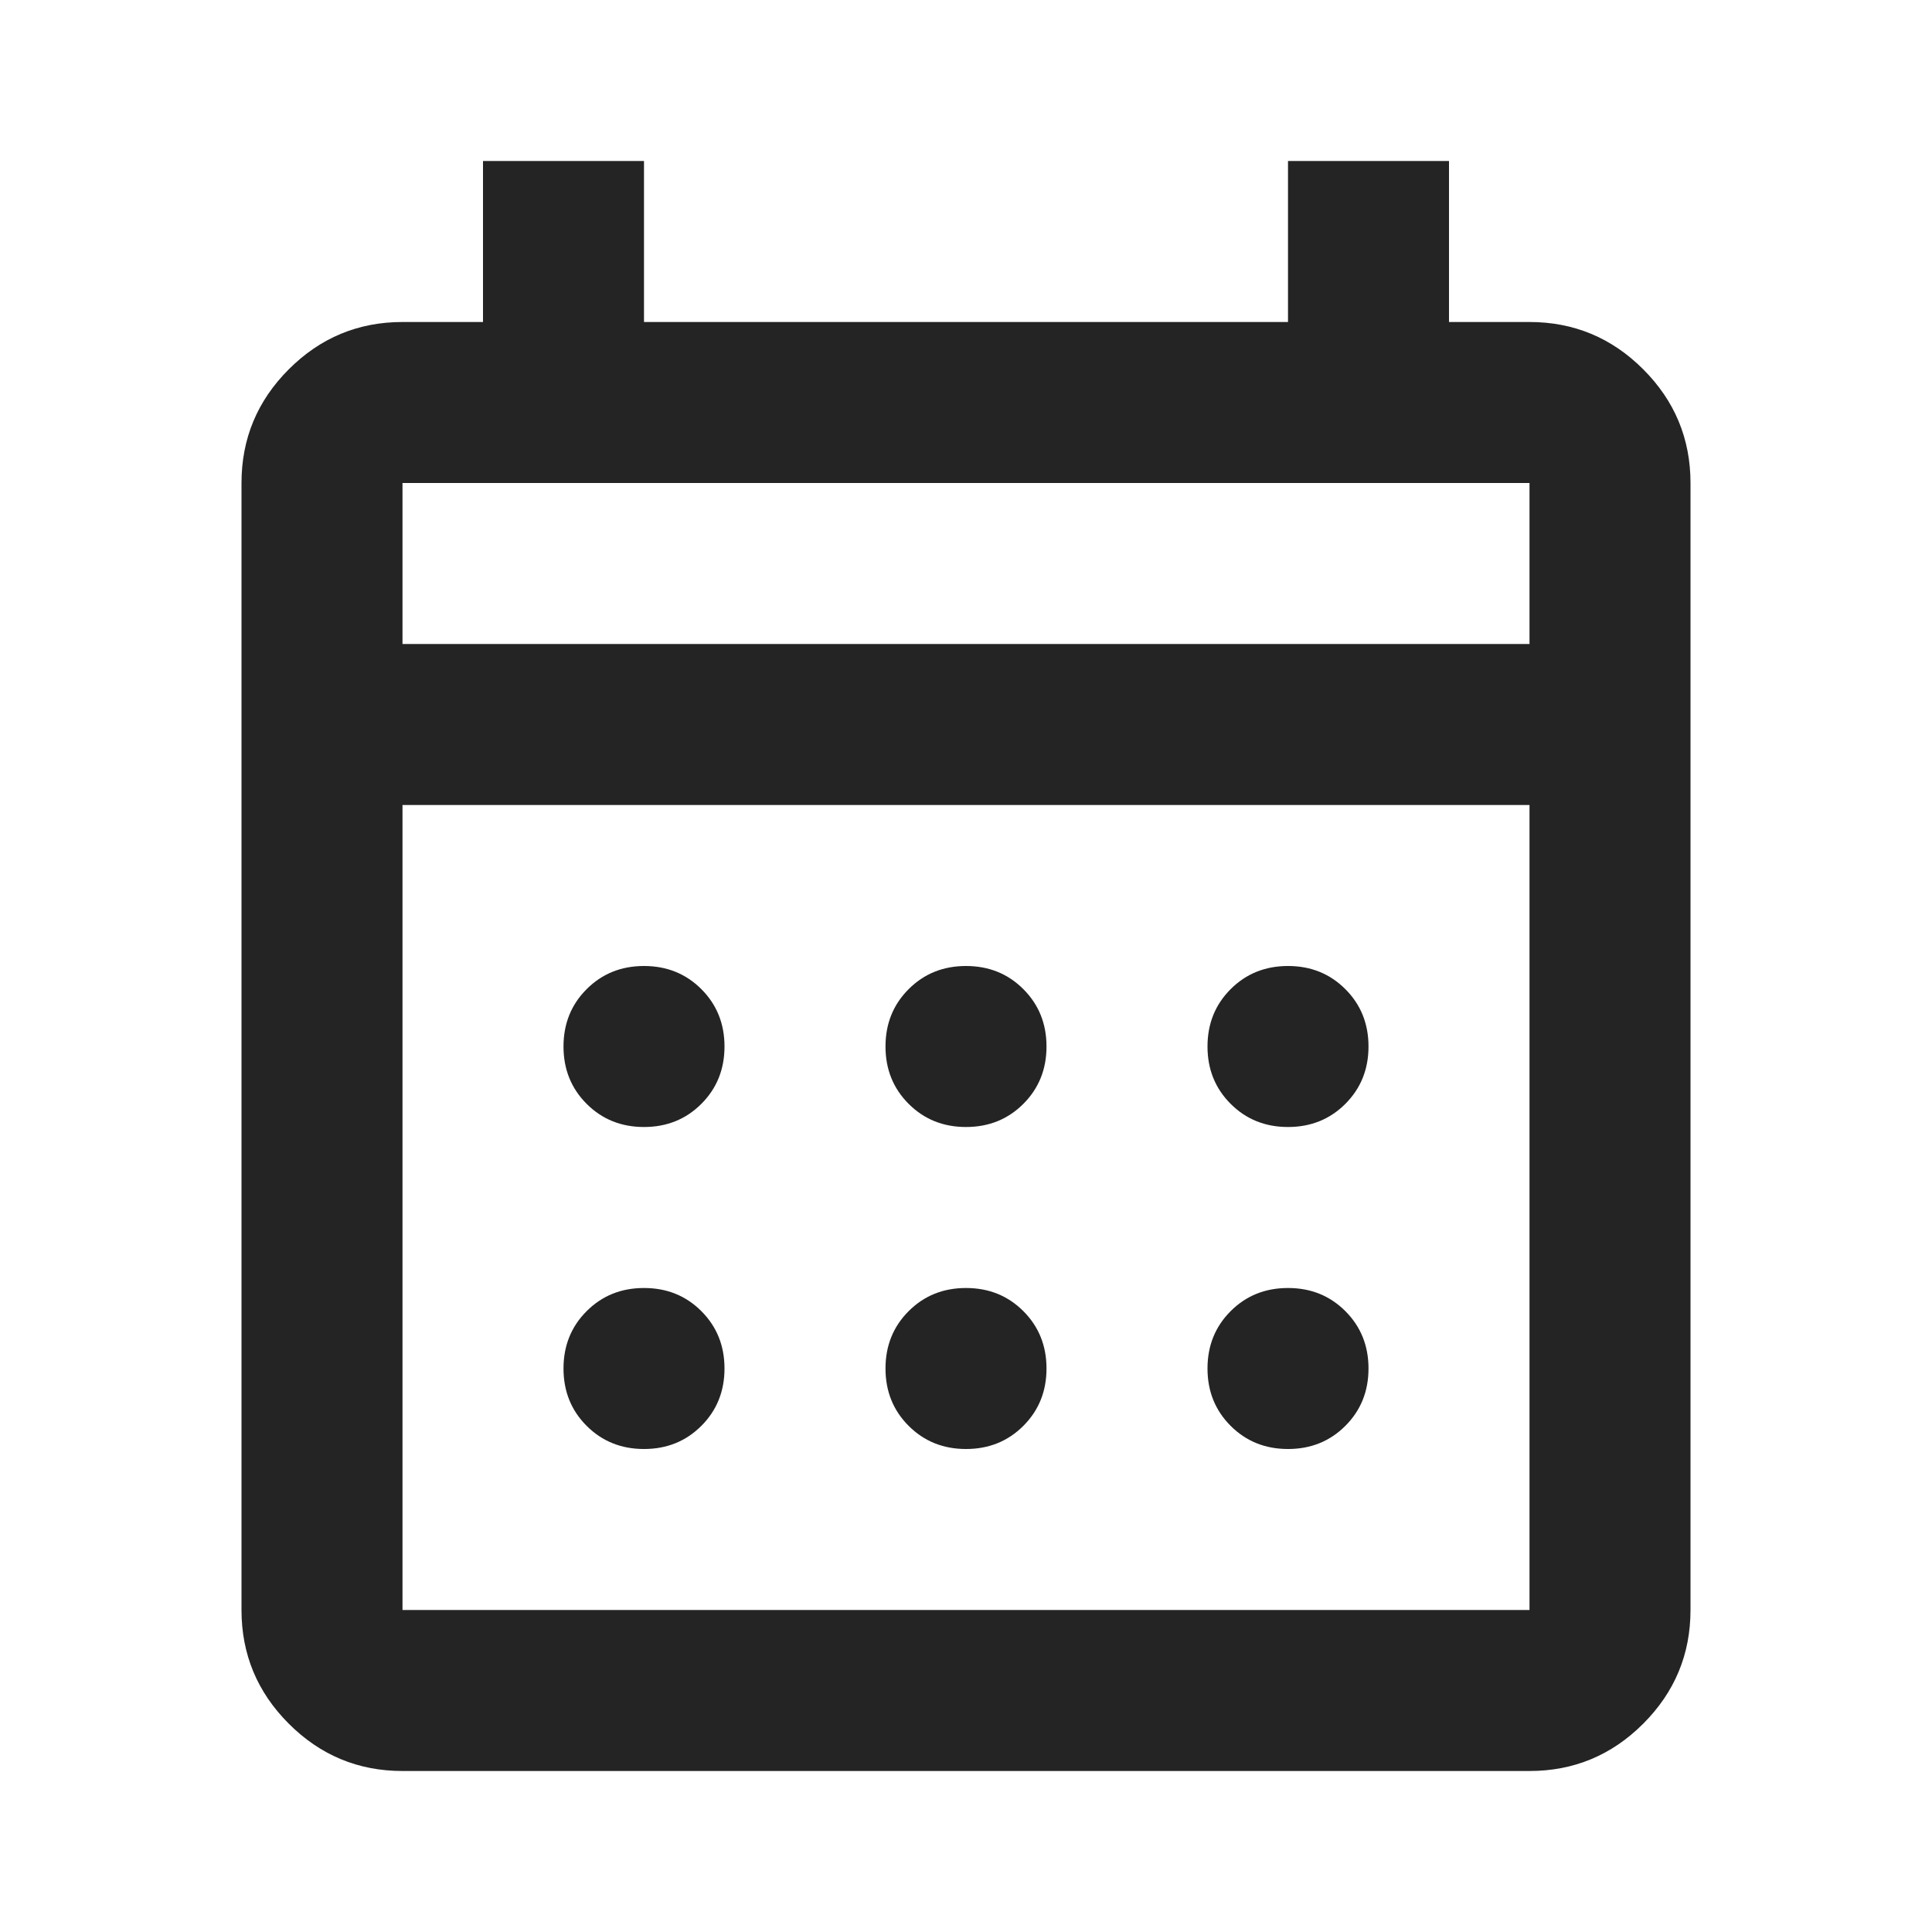
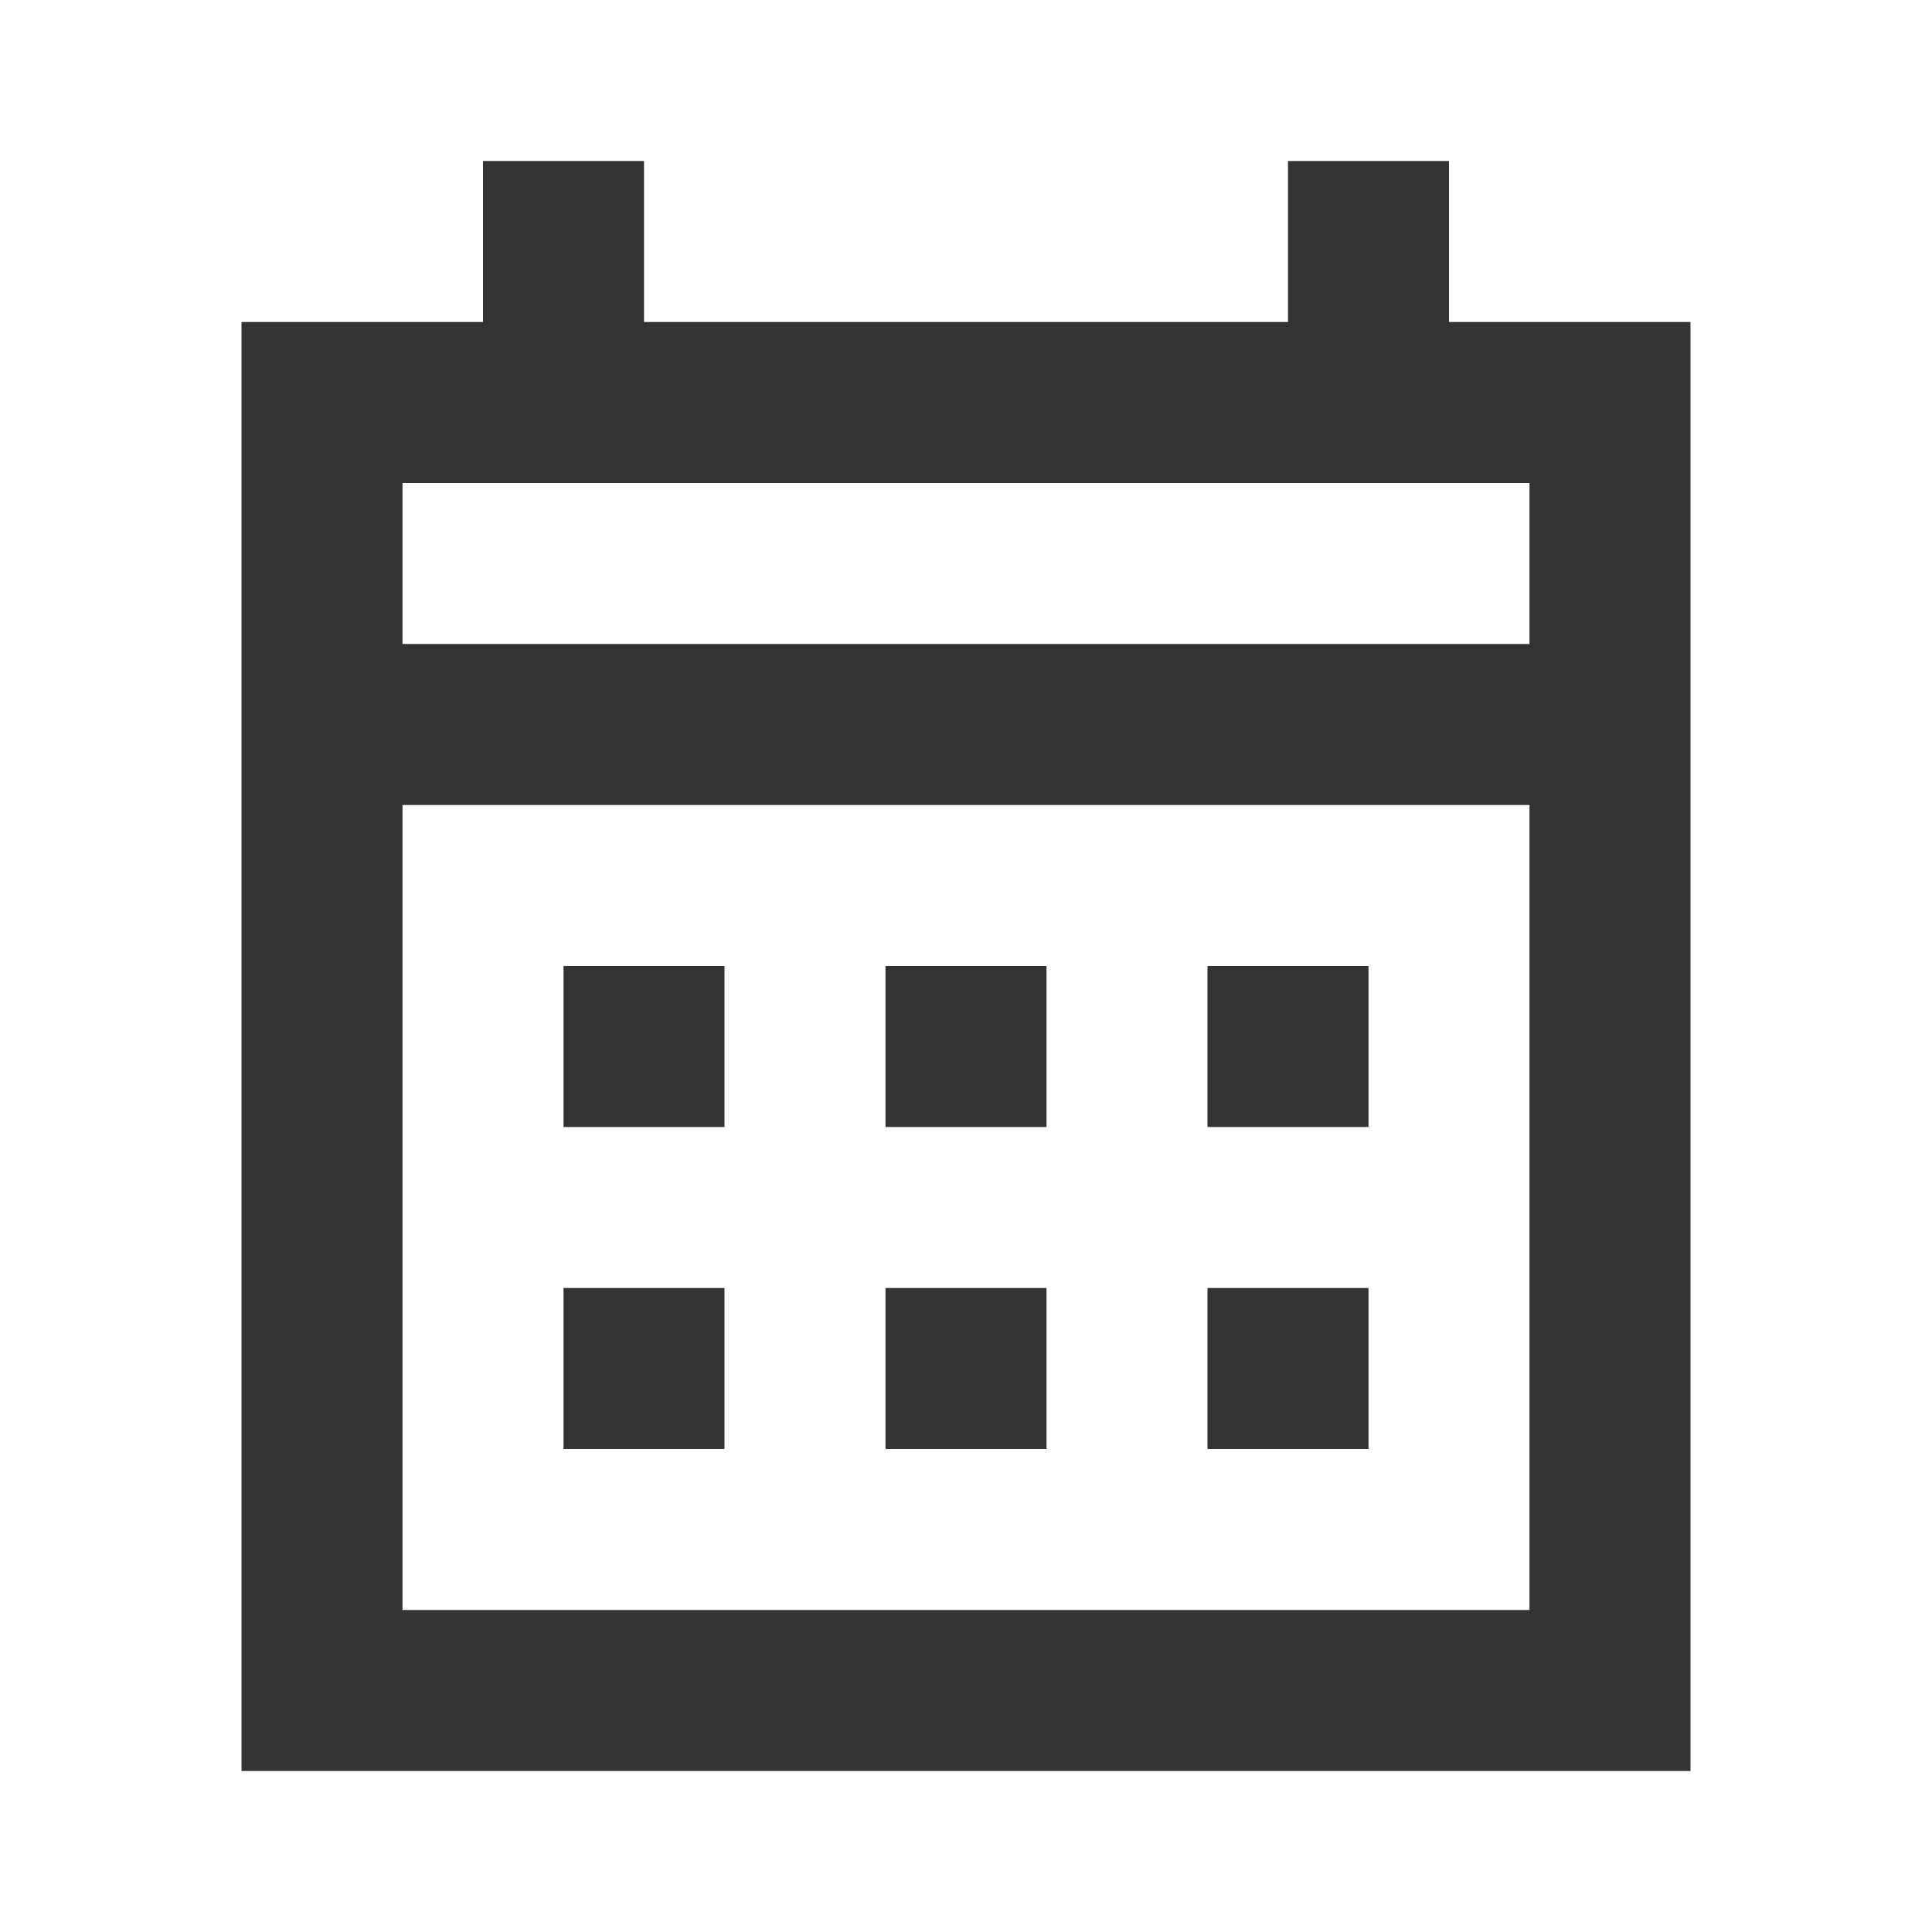
- <svg xmlns="http://www.w3.org/2000/svg" height="24px" viewBox="0 -960 960 960" width="24px" fill="#242424">
-   <path d="M200-80q-33 0-56.5-23.5T120-160v-560q0-33 23.5-56.5T200-800h40v-80h80v80h320v-80h80v80h40q33 0 56.5 23.5T840-720v560q0 33-23.5 56.5T760-80H200Zm0-80h560v-400H200v400Zm0-480h560v-80H200v80Zm0 0v-80 80Zm280 240q-17 0-28.5-11.5T440-440q0-17 11.5-28.5T480-480q17 0 28.5 11.5T520-440q0 17-11.5 28.5T480-400Zm-160 0q-17 0-28.5-11.5T280-440q0-17 11.5-28.5T320-480q17 0 28.5 11.5T360-440q0 17-11.5 28.5T320-400Zm320 0q-17 0-28.5-11.5T600-440q0-17 11.5-28.5T640-480q17 0 28.5 11.5T680-440q0 17-11.5 28.5T640-400ZM480-240q-17 0-28.5-11.5T440-280q0-17 11.5-28.5T480-320q17 0 28.5 11.5T520-280q0 17-11.5 28.5T480-240Zm-160 0q-17 0-28.5-11.5T280-280q0-17 11.5-28.5T320-320q17 0 28.5 11.5T360-280q0 17-11.5 28.5T320-240Zm320 0q-17 0-28.5-11.5T600-280q0-17 11.5-28.5T640-320q17 0 28.5 11.5T680-280q0 17-11.5 28.5T640-240Z" />
+ <svg xmlns="http://www.w3.org/2000/svg" width="24" height="24" viewBox="0 0 24 24" fill="none">
+   <path d="M11 14V12H13V14H11ZM7 14V12H9V14H7ZM15 14V12H17V14H15ZM11 18V16H13V18H11ZM7 18V16H9V18H7ZM15 18V16H17V18H15ZM3 22V4H6V2H8V4H16V2H18V4H21V22H3ZM5 20H19V10H5V20ZM5 8H19V6H5V8Z" fill="#333333" />
</svg>
